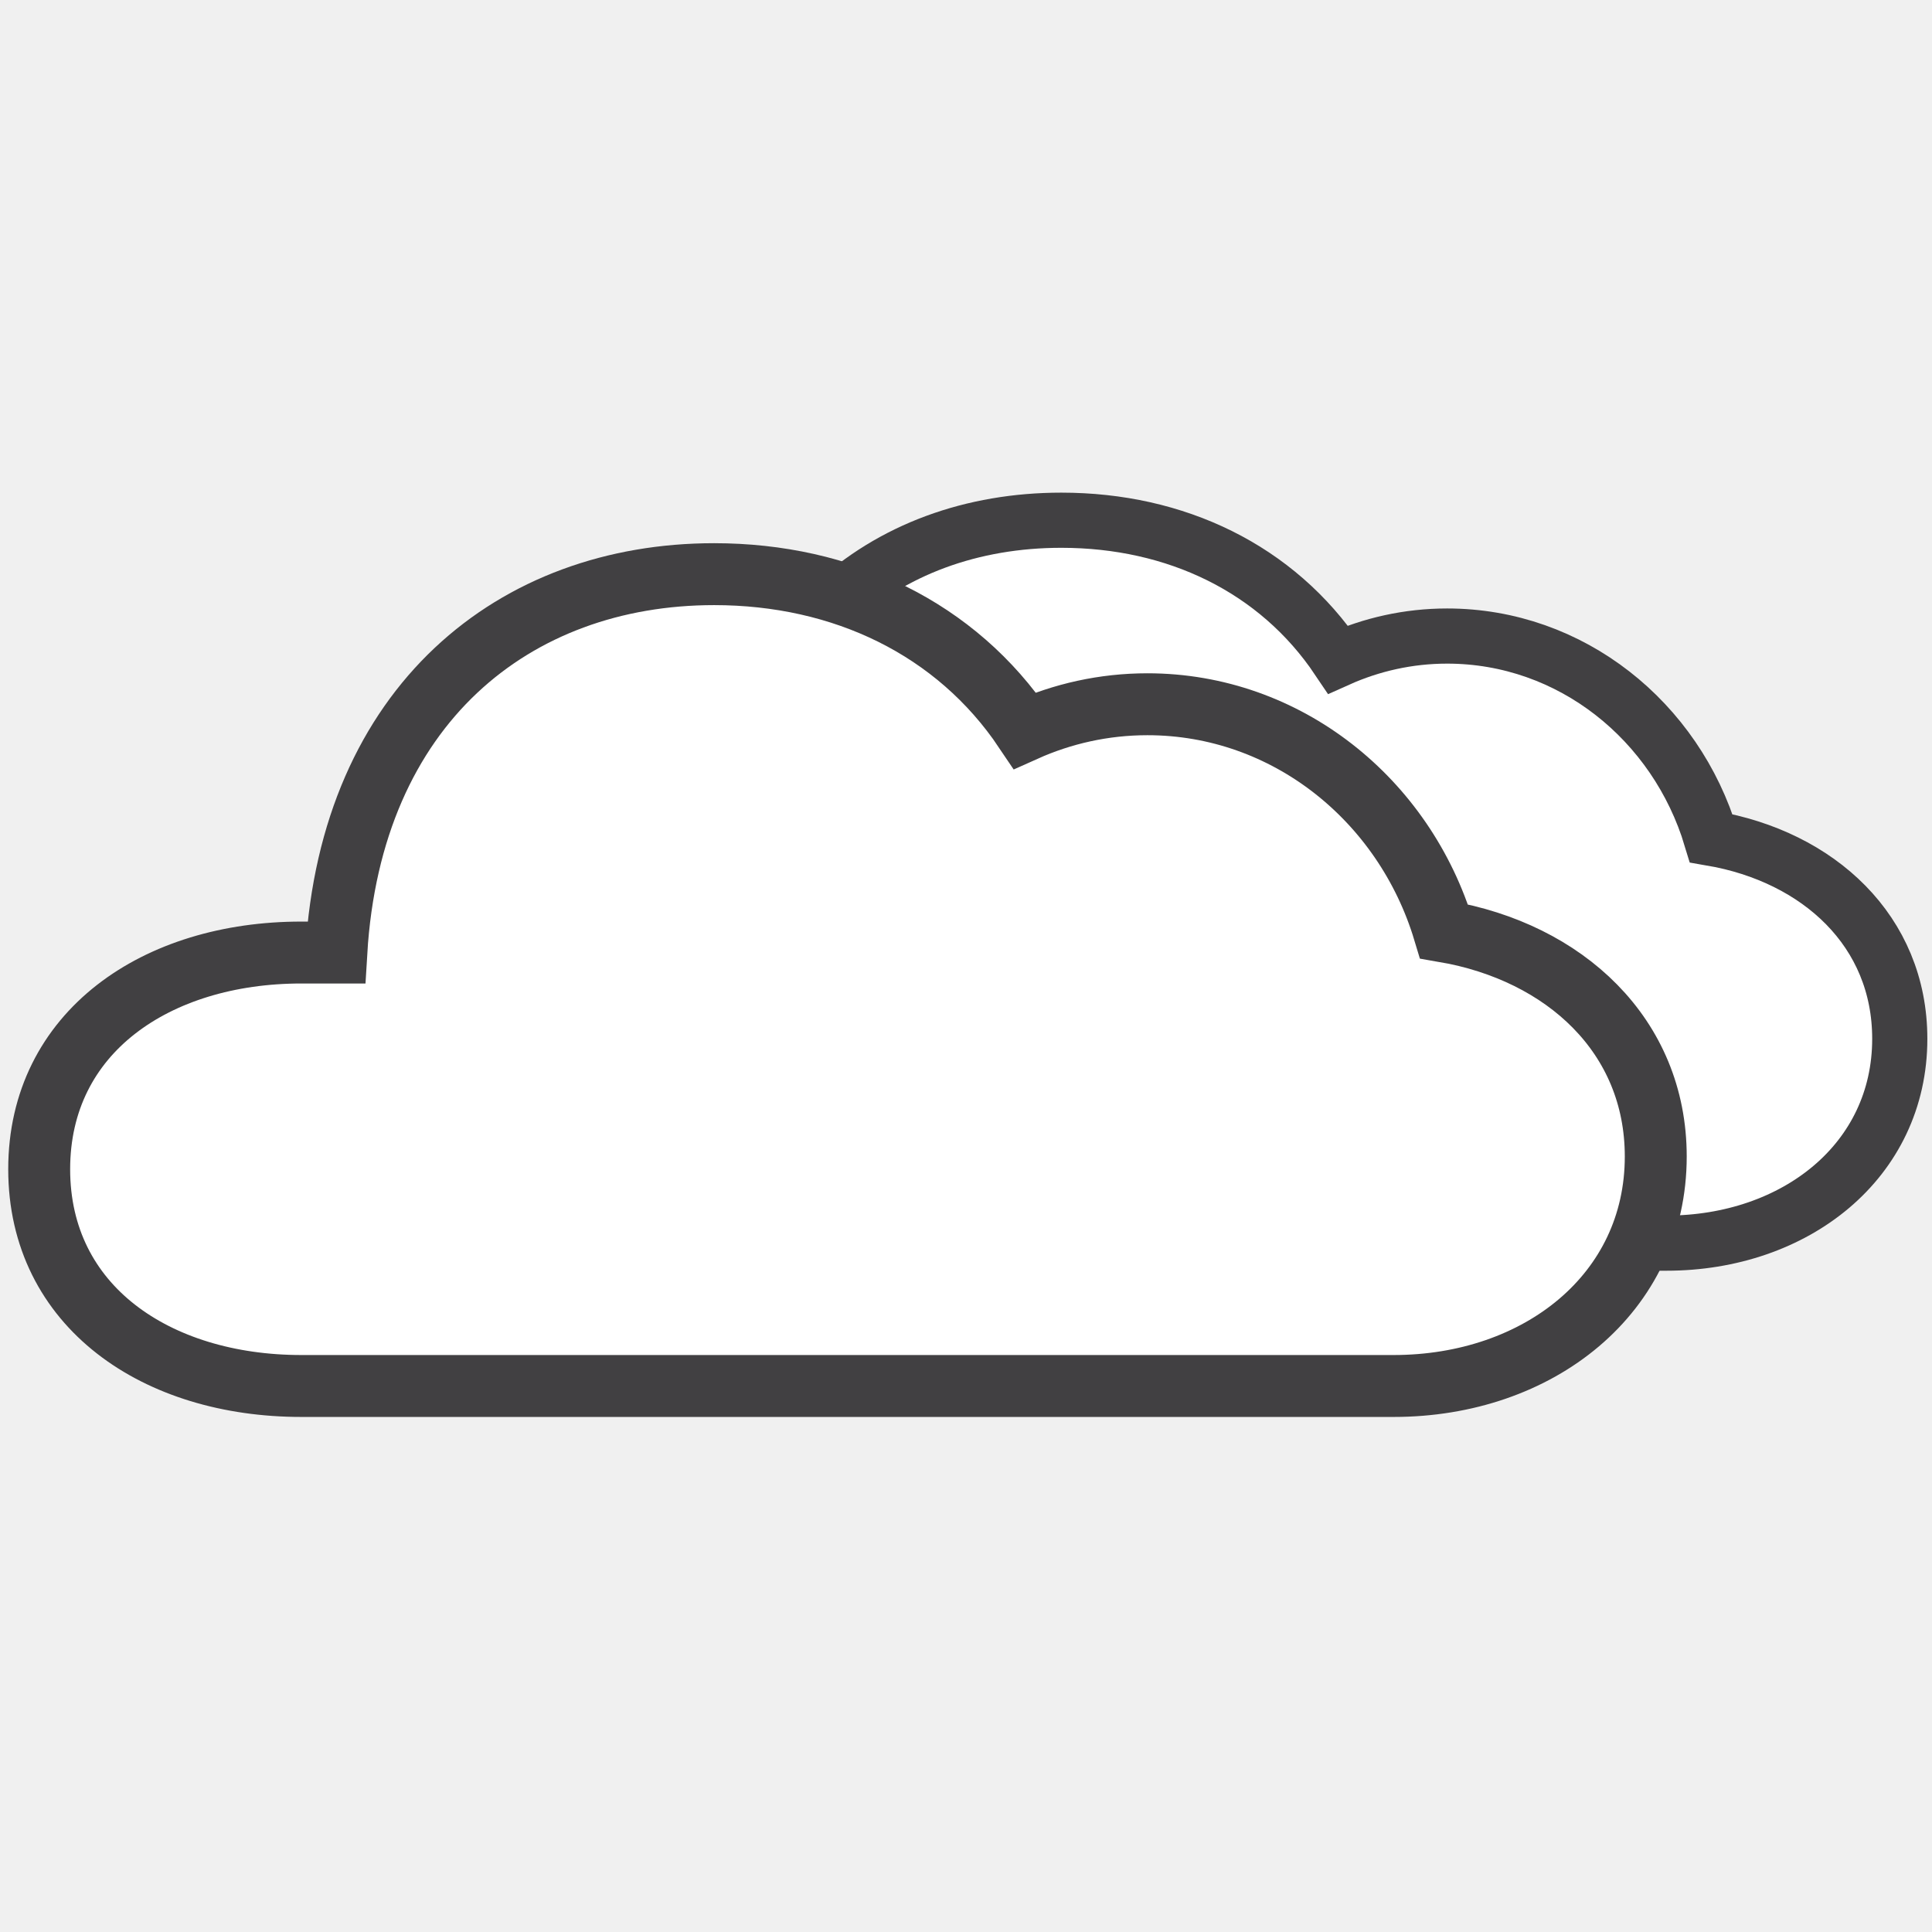
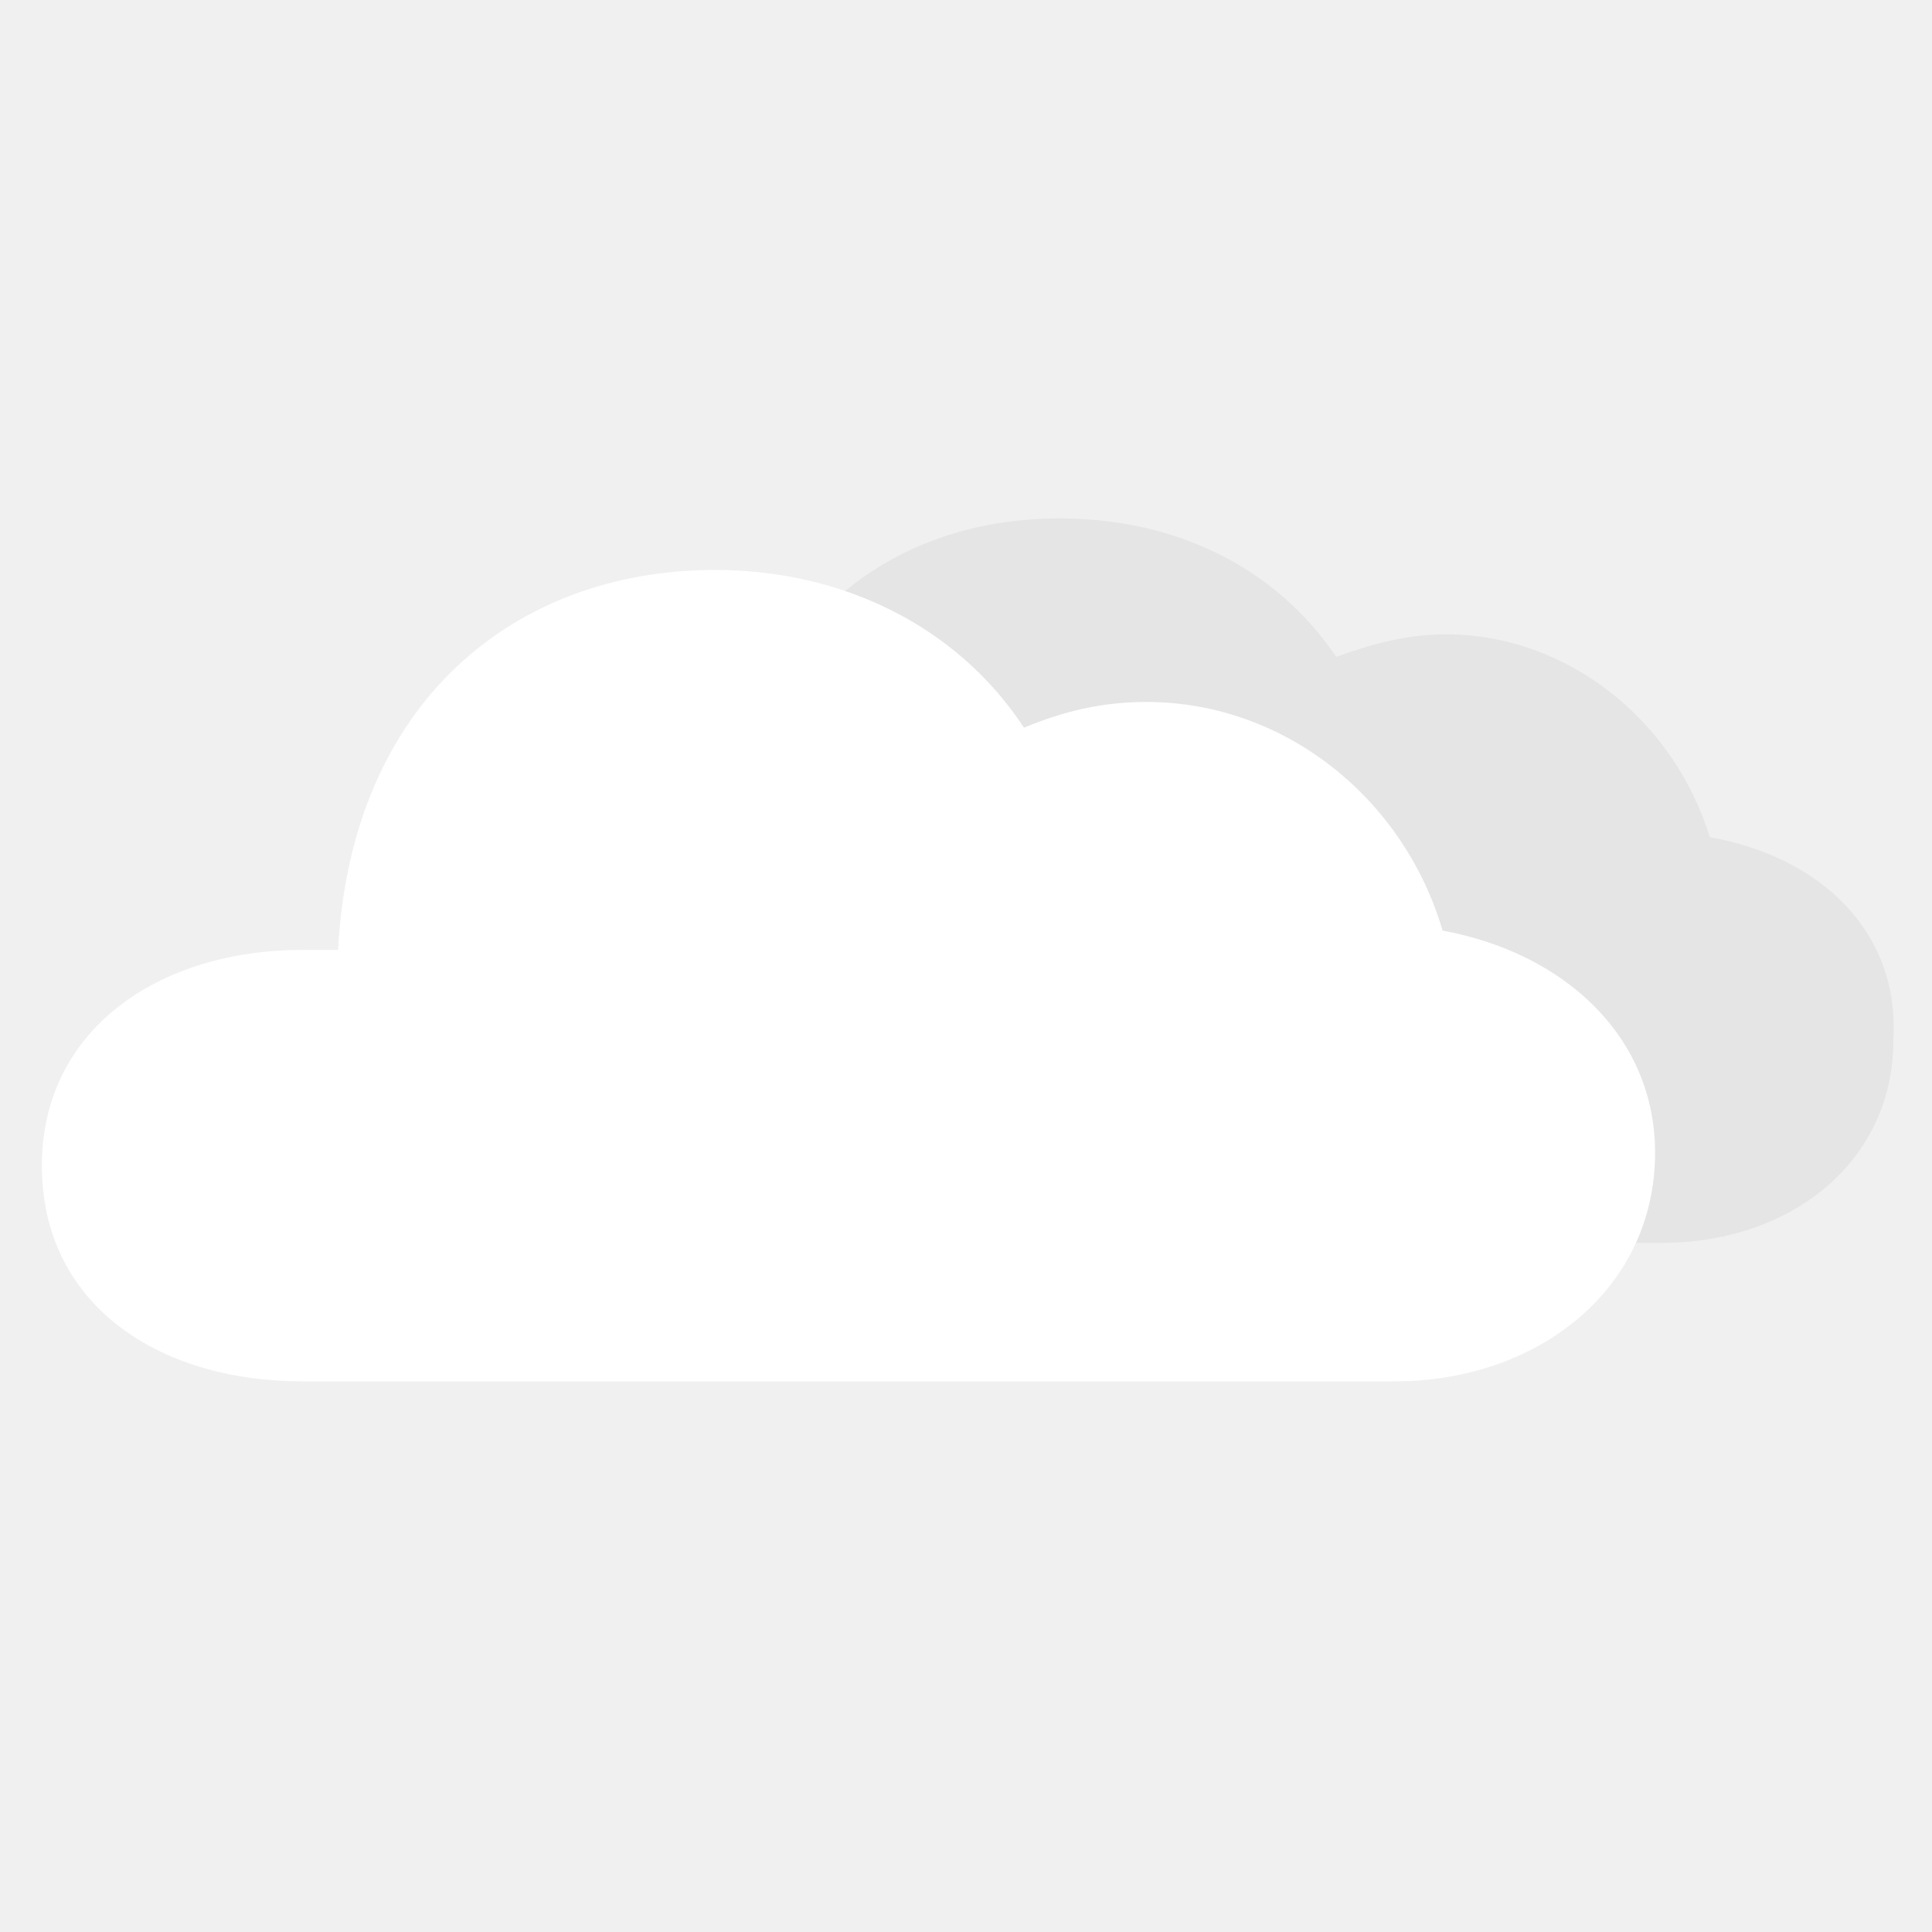
- <svg xmlns="http://www.w3.org/2000/svg" version="1.1" id="Layer_1" x="0px" y="0px" width="60px" height="60px" viewBox="0 0 60 60" style="enable-background:new 0 0 60 60;" xml:space="preserve">
+ <svg xmlns="http://www.w3.org/2000/svg" version="1.1" id="Layer_1" x="0px" y="0px" viewBox="0 0 60 60" style="enable-background:new 0 0 60 60;" xml:space="preserve">
  <style type="text/css">
- 
- 	.st0{fill:#FFFFFF;stroke:#414042;stroke-width:1.713;stroke-miterlimit:10;}
- 	.st1{fill:#FFFFFF;stroke:#414042;stroke-width:1.923;stroke-miterlimit:10;}
- 
+ 	.st0{fill:#E5E5E5;}
+ 	.st1{fill:#FFFFFF;}
</style>
-   <path class="st0" d="M53.143,26.033c-1.094-3.639-4.352-6.28-8.201-6.28c-1.203,0-2.35,0.262-3.389,0.728  c-1.897-2.826-5.036-4.325-8.593-4.325c-5.522,0-10.037,3.613-10.447,10.463h-0.966c-4.004,0-7.25,2.197-7.25,5.994  c0,3.796,3.246,5.994,7.249,5.994h30.204c4.003,0,7.249-2.55,7.249-6.346C59,28.916,56.479,26.605,53.143,26.033z" />
-   <path class="st1" d="M44.845,28.924c-1.23-4.086-4.889-7.053-9.212-7.053c-1.351,0-2.638,0.293-3.806,0.817  c-2.13-3.173-5.657-4.857-9.649-4.857c-6.203,0-11.273,4.057-11.733,11.751H9.36c-4.498-0.001-8.143,2.467-8.143,6.729  c0,4.266,3.645,6.732,8.141,6.732h33.922c4.494,0,8.141-2.863,8.141-7.127C51.422,32.162,48.591,29.566,44.845,28.924z" />
+   <path class="st0" d="M53.1,26c-1.1-3.6-4.4-6.3-8.2-6.3c-1.2,0-2.3,0.3-3.4,0.7c-1.9-2.8-5-4.3-8.6-4.3c-5.5,0-10,3.6-10.4,10.5h-1  c-4,0-7.3,2.2-7.3,6c0,3.8,3.2,6,7.2,6h30.2c4,0,7.2-2.5,7.2-6.3C59,28.9,56.5,26.6,53.1,26z" />
+   <path class="st1" d="M44.8,28.9c-1.2-4.1-4.9-7.1-9.2-7.1c-1.4,0-2.6,0.3-3.8,0.8c-2.1-3.2-5.7-4.9-9.6-4.9  c-6.2,0-11.3,4.1-11.7,11.8H9.4c-4.5,0-8.1,2.5-8.1,6.7c0,4.3,3.6,6.7,8.1,6.7h33.9c4.5,0,8.1-2.9,8.1-7.1  C51.4,32.2,48.6,29.6,44.8,28.9z" />
</svg>
